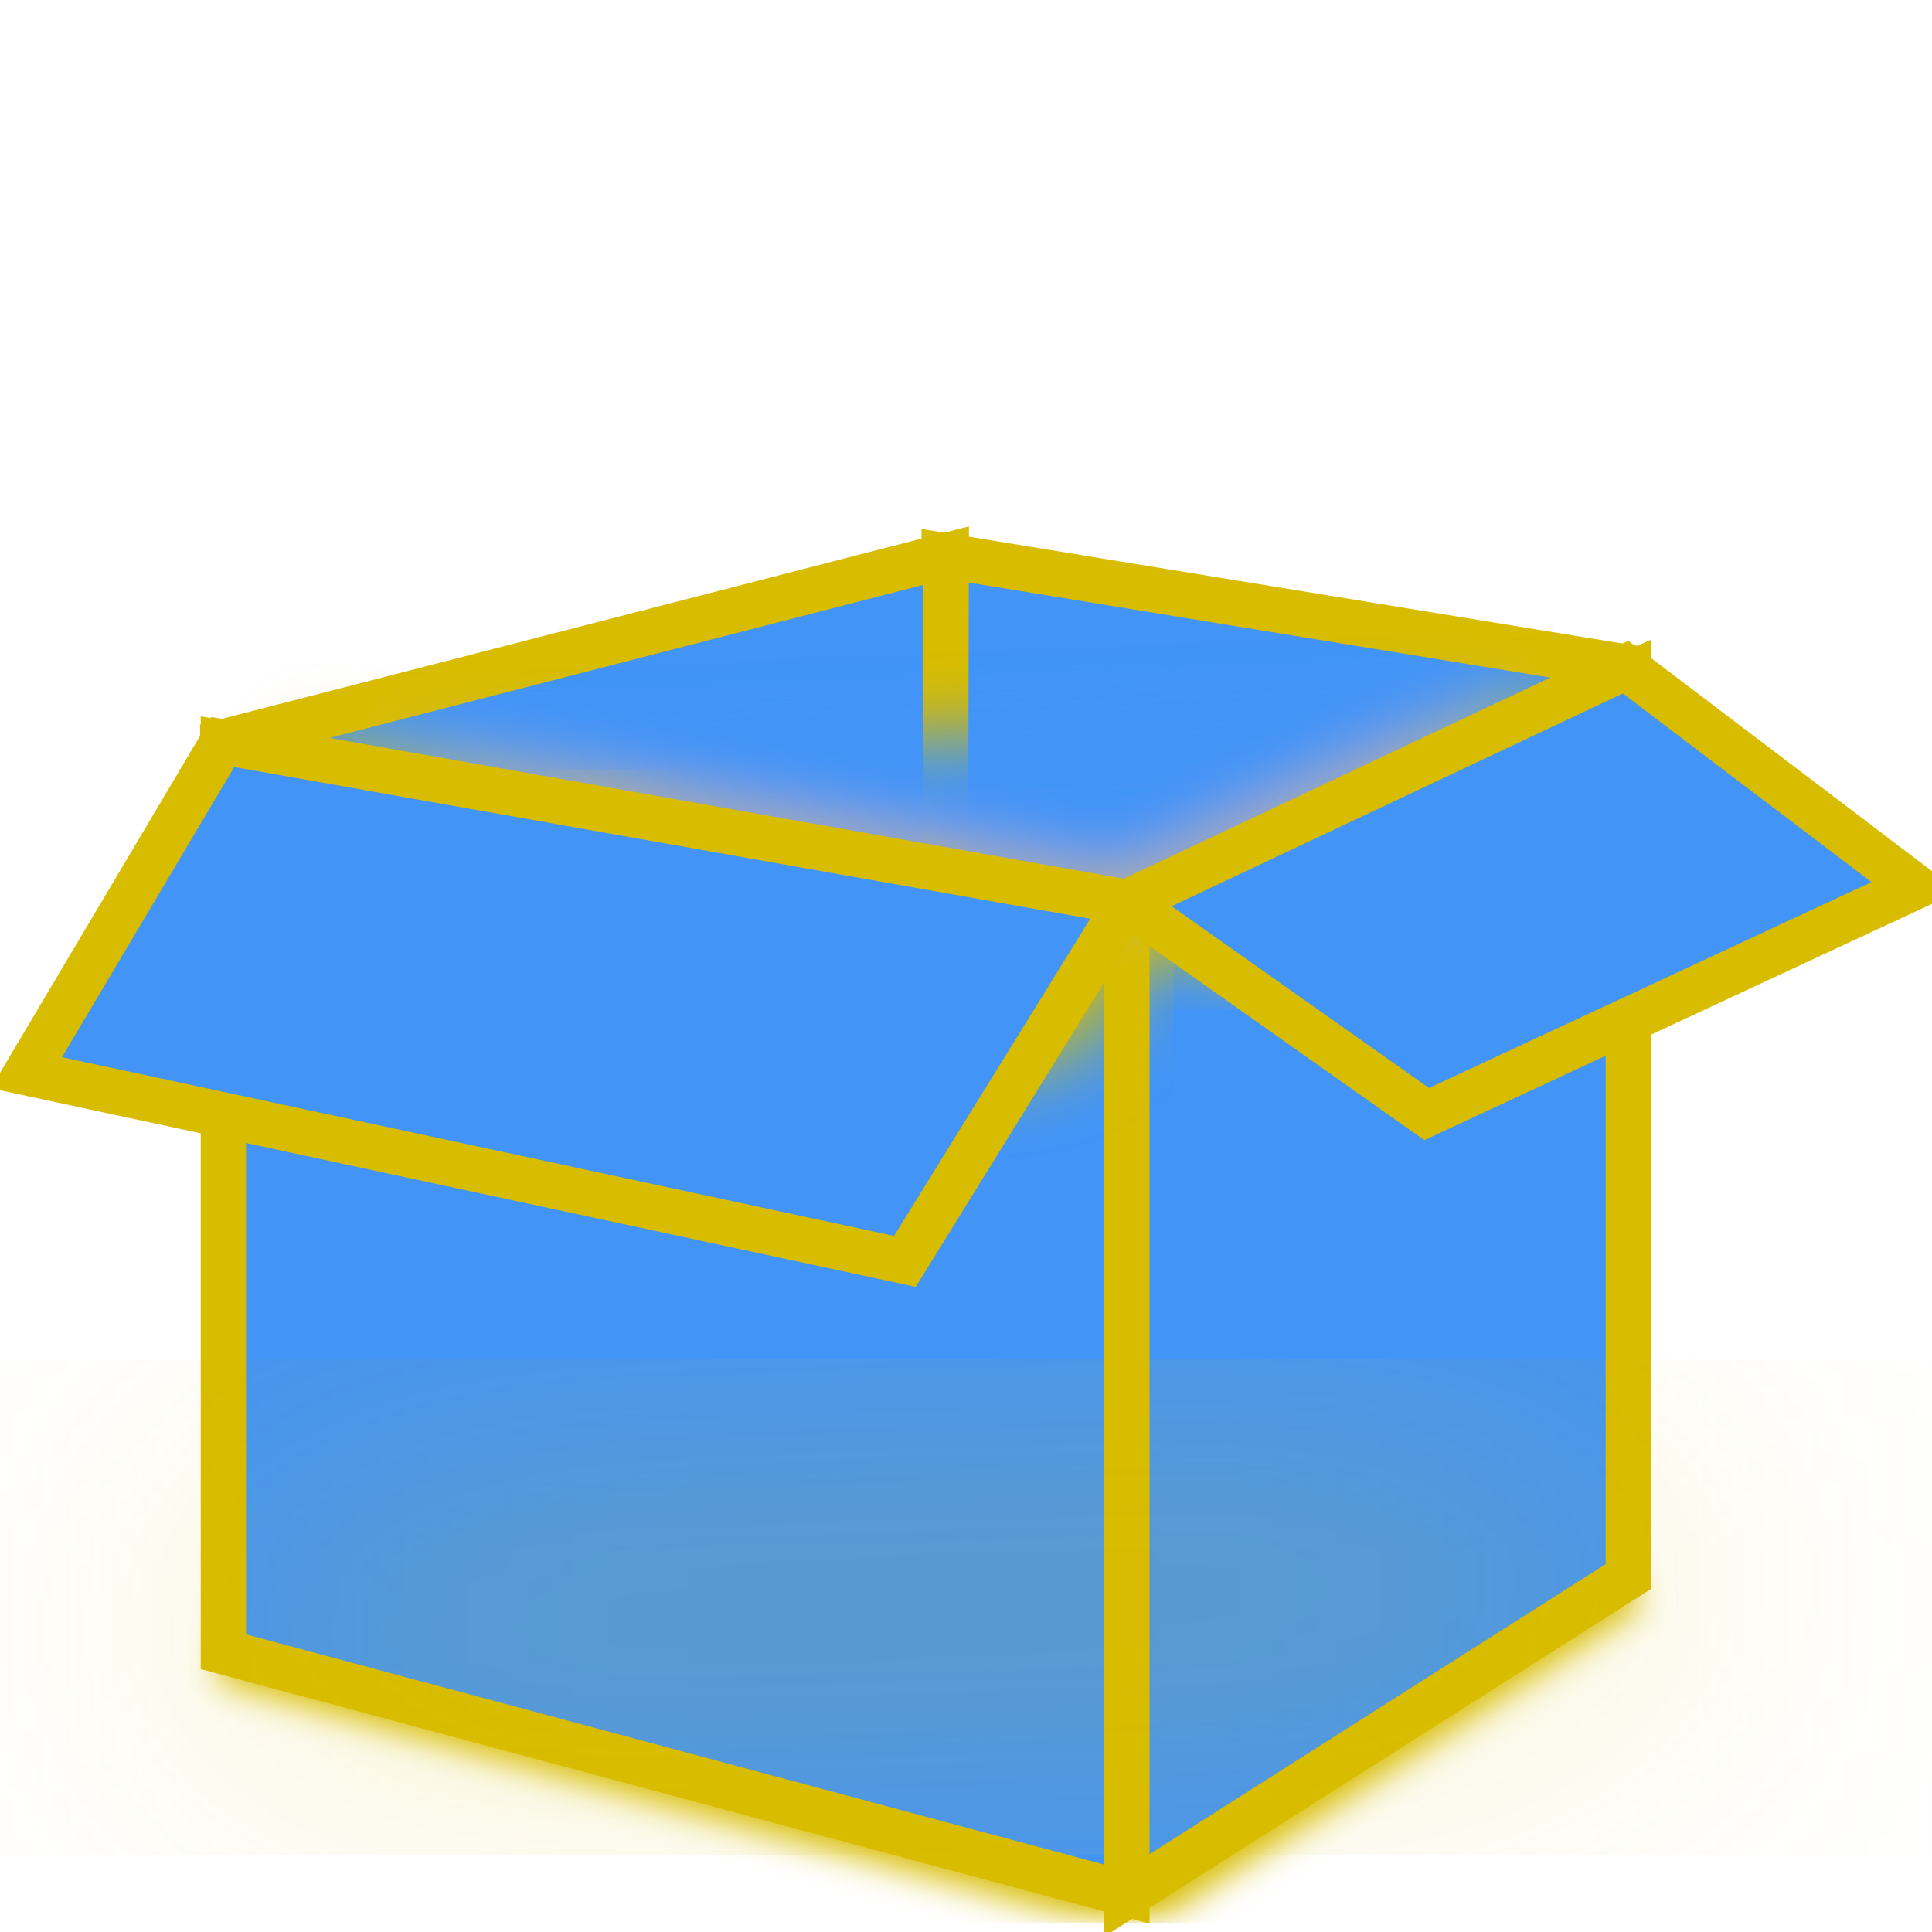
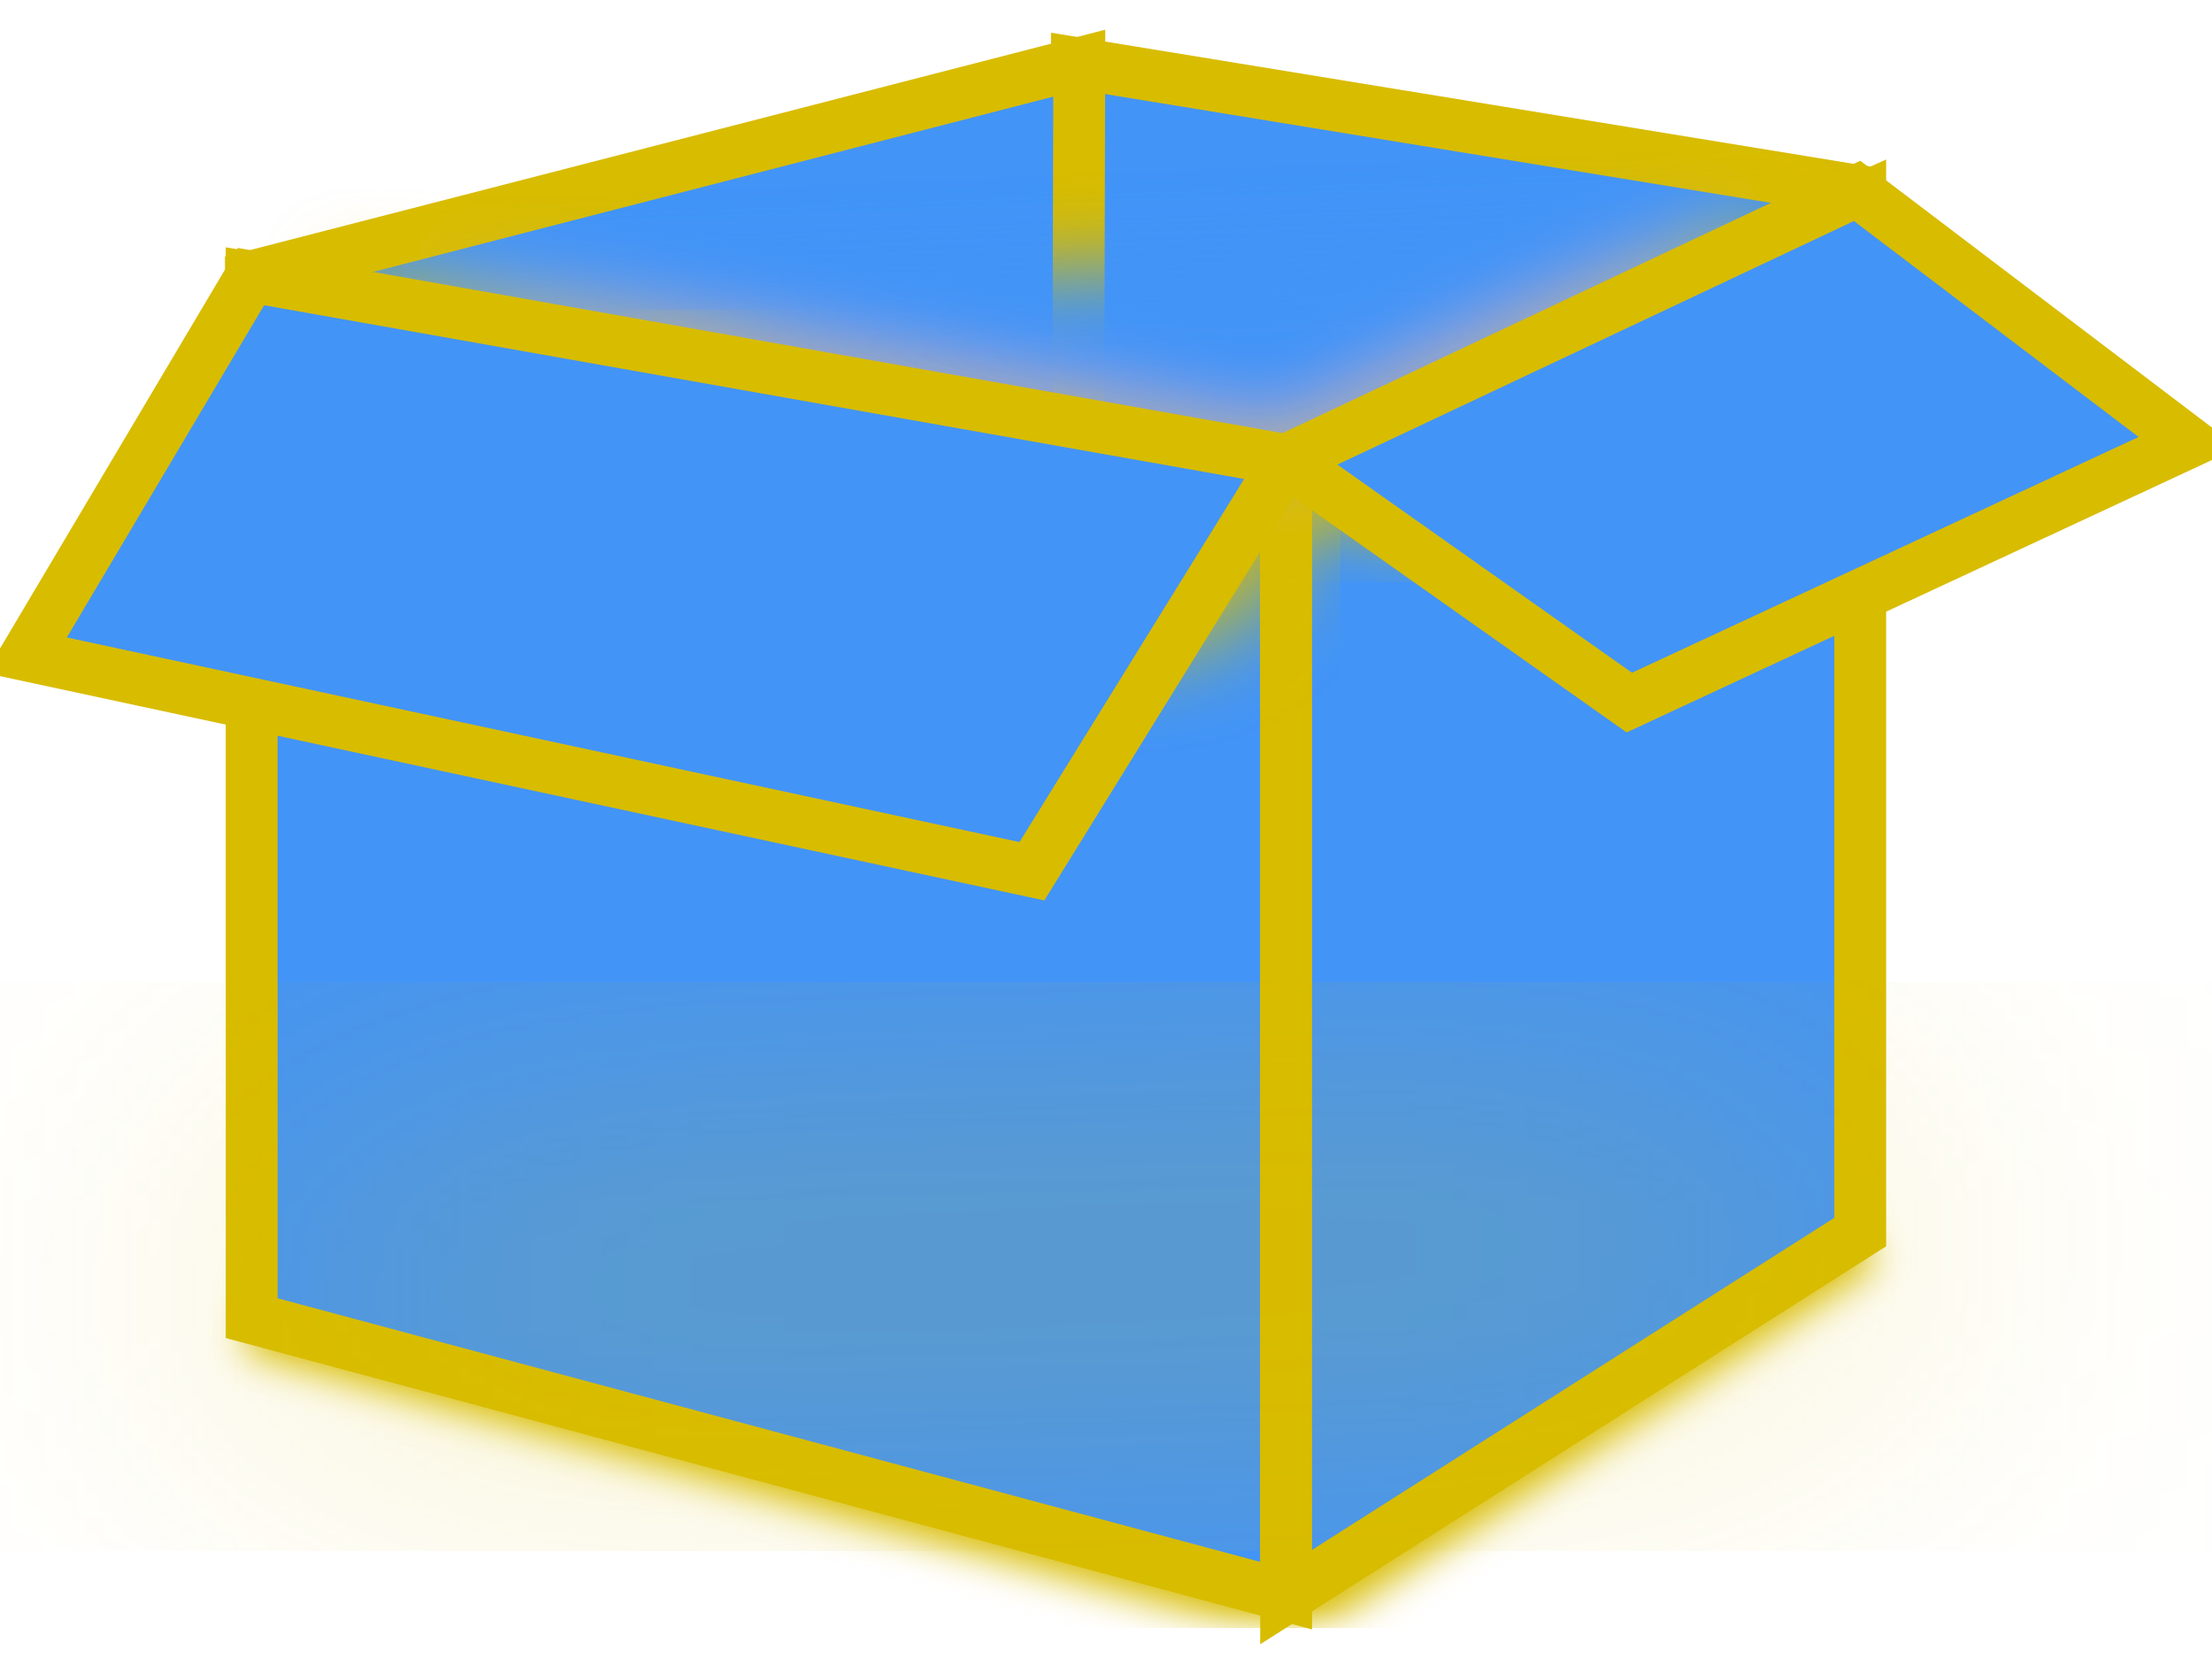
- <svg xmlns="http://www.w3.org/2000/svg" id="svg2" viewBox="0 0 128 128" version="1.0">
+ <svg xmlns="http://www.w3.org/2000/svg" id="svg2" viewBox="0 0 128 96" version="1.0">
  <defs id="defs4">
    <filter id="filter3842" height="1.329" width="1.212" y="-.165" x="-.106">
      <feGaussianBlur id="feGaussianBlur3844" stdDeviation="2.555" />
    </filter>
    <filter id="filter3920" height="1.367" width="1.175" y="-.183" x="-.087">
      <feGaussianBlur id="feGaussianBlur3922" stdDeviation="2.163" />
    </filter>
    <filter id="filter3968">
      <feGaussianBlur id="feGaussianBlur3970" stdDeviation="1.117" />
    </filter>
    <filter id="filter4036" height="6.992" width="2.482" y="-2.996" x="-.741">
      <feGaussianBlur id="feGaussianBlur4038" stdDeviation="51.518" />
    </filter>
    <filter id="filter3345" height="1.775" width="1.133" y="-.388" x="-.066">
      <feGaussianBlur id="feGaussianBlur3347" stdDeviation="2.309" />
    </filter>
  </defs>
-   <path id="path3378" style="filter: url(#filter3968); fill: rgb(66, 148, 247); stroke-width: 5.287px; stroke: rgb(216, 188, 0);" d="M 107.409 104.086 L 74.901 125.233 L 14.988 108.784" />
-   <path id="path3276" style="fill-rule: evenodd; fill: rgb(66, 148, 247); stroke-width: 3px; stroke: rgb(216, 188, 0);" d="M 62.55 36.81 L 107.53 44.16 L 107.53 87.67 L 62.41 88.21 L 62.55 36.81 Z" />
-   <path id="path3274" style="fill-rule: evenodd; fill: rgb(66, 148, 247); stroke-width: 3px; stroke: rgb(216, 188, 0);" d="M 14.76 49.16 L 62.69 36.81 L 62.55 91.41 L 15.02 93.81 L 14.76 49.16 Z" />
-   <path id="path3264" style="fill-rule: evenodd; fill: rgb(66, 148, 247); stroke-width: 3px; stroke: rgb(216, 188, 0);" d="M 14.8 49.25 L 74.66 59.8 L 74.66 125.49 L 14.8 109.43 L 14.8 49.25 Z" />
-   <path id="path3266" style="fill-rule: evenodd; fill: rgb(66, 148, 247); stroke-width: 3px; stroke: rgb(216, 188, 0);" d="M 74.66 125.57 L 74.66 59.78 L 107.88 44.71 L 107.88 104.45 L 74.66 125.57 Z" />
-   <path id="path3640" style="filter: url(#filter3842); fill-rule: evenodd; fill-opacity: 0.756; fill: rgb(66, 148, 247); stroke-width: 5.287px; stroke: rgb(216, 188, 0);" d="M 74.118 60.224 C 69.029 80.98 39.788 54.548 39.788 54.548 L 41.225 75.499 L 74.118 60.224 Z" />
-   <path id="path2501" style="filter: url(#filter3345); fill: rgb(66, 148, 247); stroke-width: 3px; stroke: rgb(216, 188, 0);" d="M 102.79 47.16 L 74.53 60.46 L 20.22 50.49" />
-   <path id="path3268" style="fill-rule: evenodd; fill: rgb(66, 148, 247); stroke-width: 3px; stroke: rgb(216, 188, 0);" d="M 14.76 49.16 L 74.67 59.78 L 59.95 83.57 L 1.75 71.07 L 14.76 49.16 Z" />
-   <path id="path3846" style="filter: url(#filter3920); fill-rule: evenodd; fill-opacity: 0.756; fill: rgb(66, 148, 247); stroke-width: 5.287px; stroke: rgb(216, 188, 0);" d="M 74.901 59.833 L 92.598 59.784 L 108.584 65.705 L 74.901 59.833 Z" />
-   <path id="path3270" style="fill-rule: evenodd; fill: rgb(66, 148, 247); stroke-width: 3px; stroke: rgb(216, 188, 0);" d="M 74.66 59.78 L 94.52 73.81 L 126.88 58.75 L 107.7 44.2 L 74.66 59.78 Z" />
-   <path id="use3972" style="filter: url(#filter4036); fill: rgb(66, 148, 247); stroke-width: 5.287px; stroke: rgb(216, 188, 0);" d="M 107.409 104.086 L 14.988 108.784" />
+   <path id="path3378" style="filter: url(#filter3968); fill: rgb(66, 148, 247); stroke-width: 5.287px; stroke: rgb(216, 188, 0);" d="M 107.426 69.147 L 74.918 90.294 L 15.005 73.845" transform="matrix(1, 0, 0, 1, -0.2537216, 1.78492)" />
+   <path id="path3276" style="fill-rule: evenodd; fill: rgb(66, 148, 247); stroke-width: 3px; stroke: rgb(216, 188, 0);" d="M 62.567 1.871 L 107.547 9.221 L 107.547 52.731 L 62.427 53.271 L 62.567 1.871 Z" transform="matrix(1, 0, 0, 1, -0.2537216, 1.78492)" />
+   <path id="path3274" style="fill-rule: evenodd; fill: rgb(66, 148, 247); stroke-width: 3px; stroke: rgb(216, 188, 0);" d="M 14.777 14.221 L 62.707 1.871 L 62.567 56.471 L 15.037 58.871 L 14.777 14.221 Z" transform="matrix(1, 0, 0, 1, -0.2537216, 1.78492)" />
+   <path id="path3264" style="fill-rule: evenodd; fill: rgb(66, 148, 247); stroke-width: 3px; stroke: rgb(216, 188, 0);" d="M 14.817 14.311 L 74.677 24.861 L 74.677 90.551 L 14.817 74.491 L 14.817 14.311 Z" transform="matrix(1, 0, 0, 1, -0.2537216, 1.78492)" />
+   <path id="path3266" style="fill-rule: evenodd; fill: rgb(66, 148, 247); stroke-width: 3px; stroke: rgb(216, 188, 0);" d="M 74.677 90.631 L 74.677 24.841 L 107.897 9.771 L 107.897 69.511 L 74.677 90.631 Z" transform="matrix(1, 0, 0, 1, -0.2537216, 1.78492)" />
+   <path id="path3640" style="filter: url(#filter3842); fill-rule: evenodd; fill-opacity: 0.756; fill: rgb(66, 148, 247); stroke-width: 5.287px; stroke: rgb(216, 188, 0);" d="M 74.135 25.285 C 69.046 46.041 39.805 19.609 39.805 19.609 L 41.242 40.56 L 74.135 25.285 Z" transform="matrix(1, 0, 0, 1, -0.2537216, 1.78492)" />
+   <path id="path2501" style="filter: url(#filter3345); fill: rgb(66, 148, 247); stroke-width: 3px; stroke: rgb(216, 188, 0);" d="M 102.807 12.221 L 74.547 25.521 L 20.237 15.551" transform="matrix(1, 0, 0, 1, -0.2537216, 1.78492)" />
+   <path id="path3268" style="fill-rule: evenodd; fill: rgb(66, 148, 247); stroke-width: 3px; stroke: rgb(216, 188, 0);" d="M 14.777 14.221 L 74.687 24.841 L 59.967 48.631 L 1.767 36.131 L 14.777 14.221 Z" transform="matrix(1, 0, 0, 1, -0.2537216, 1.78492)" />
+   <path id="path3846" style="filter: url(#filter3920); fill-rule: evenodd; fill-opacity: 0.756; fill: rgb(66, 148, 247); stroke-width: 5.287px; stroke: rgb(216, 188, 0);" d="M 74.918 24.894 L 92.615 24.845 L 108.601 30.766 L 74.918 24.894 Z" transform="matrix(1, 0, 0, 1, -0.2537216, 1.78492)" />
+   <path id="path3270" style="fill-rule: evenodd; fill: rgb(66, 148, 247); stroke-width: 3px; stroke: rgb(216, 188, 0);" d="M 74.677 24.841 L 94.537 38.871 L 126.897 23.811 L 107.717 9.261 L 74.677 24.841 Z" transform="matrix(1, 0, 0, 1, -0.2537216, 1.78492)" />
+   <path id="use3972" style="filter: url(#filter4036); fill: rgb(66, 148, 247); stroke-width: 5.287px; stroke: rgb(216, 188, 0);" d="M 107.426 69.147 L 15.005 73.845" transform="matrix(1, 0, 0, 1, -0.2537216, 1.78492)" />
</svg>
